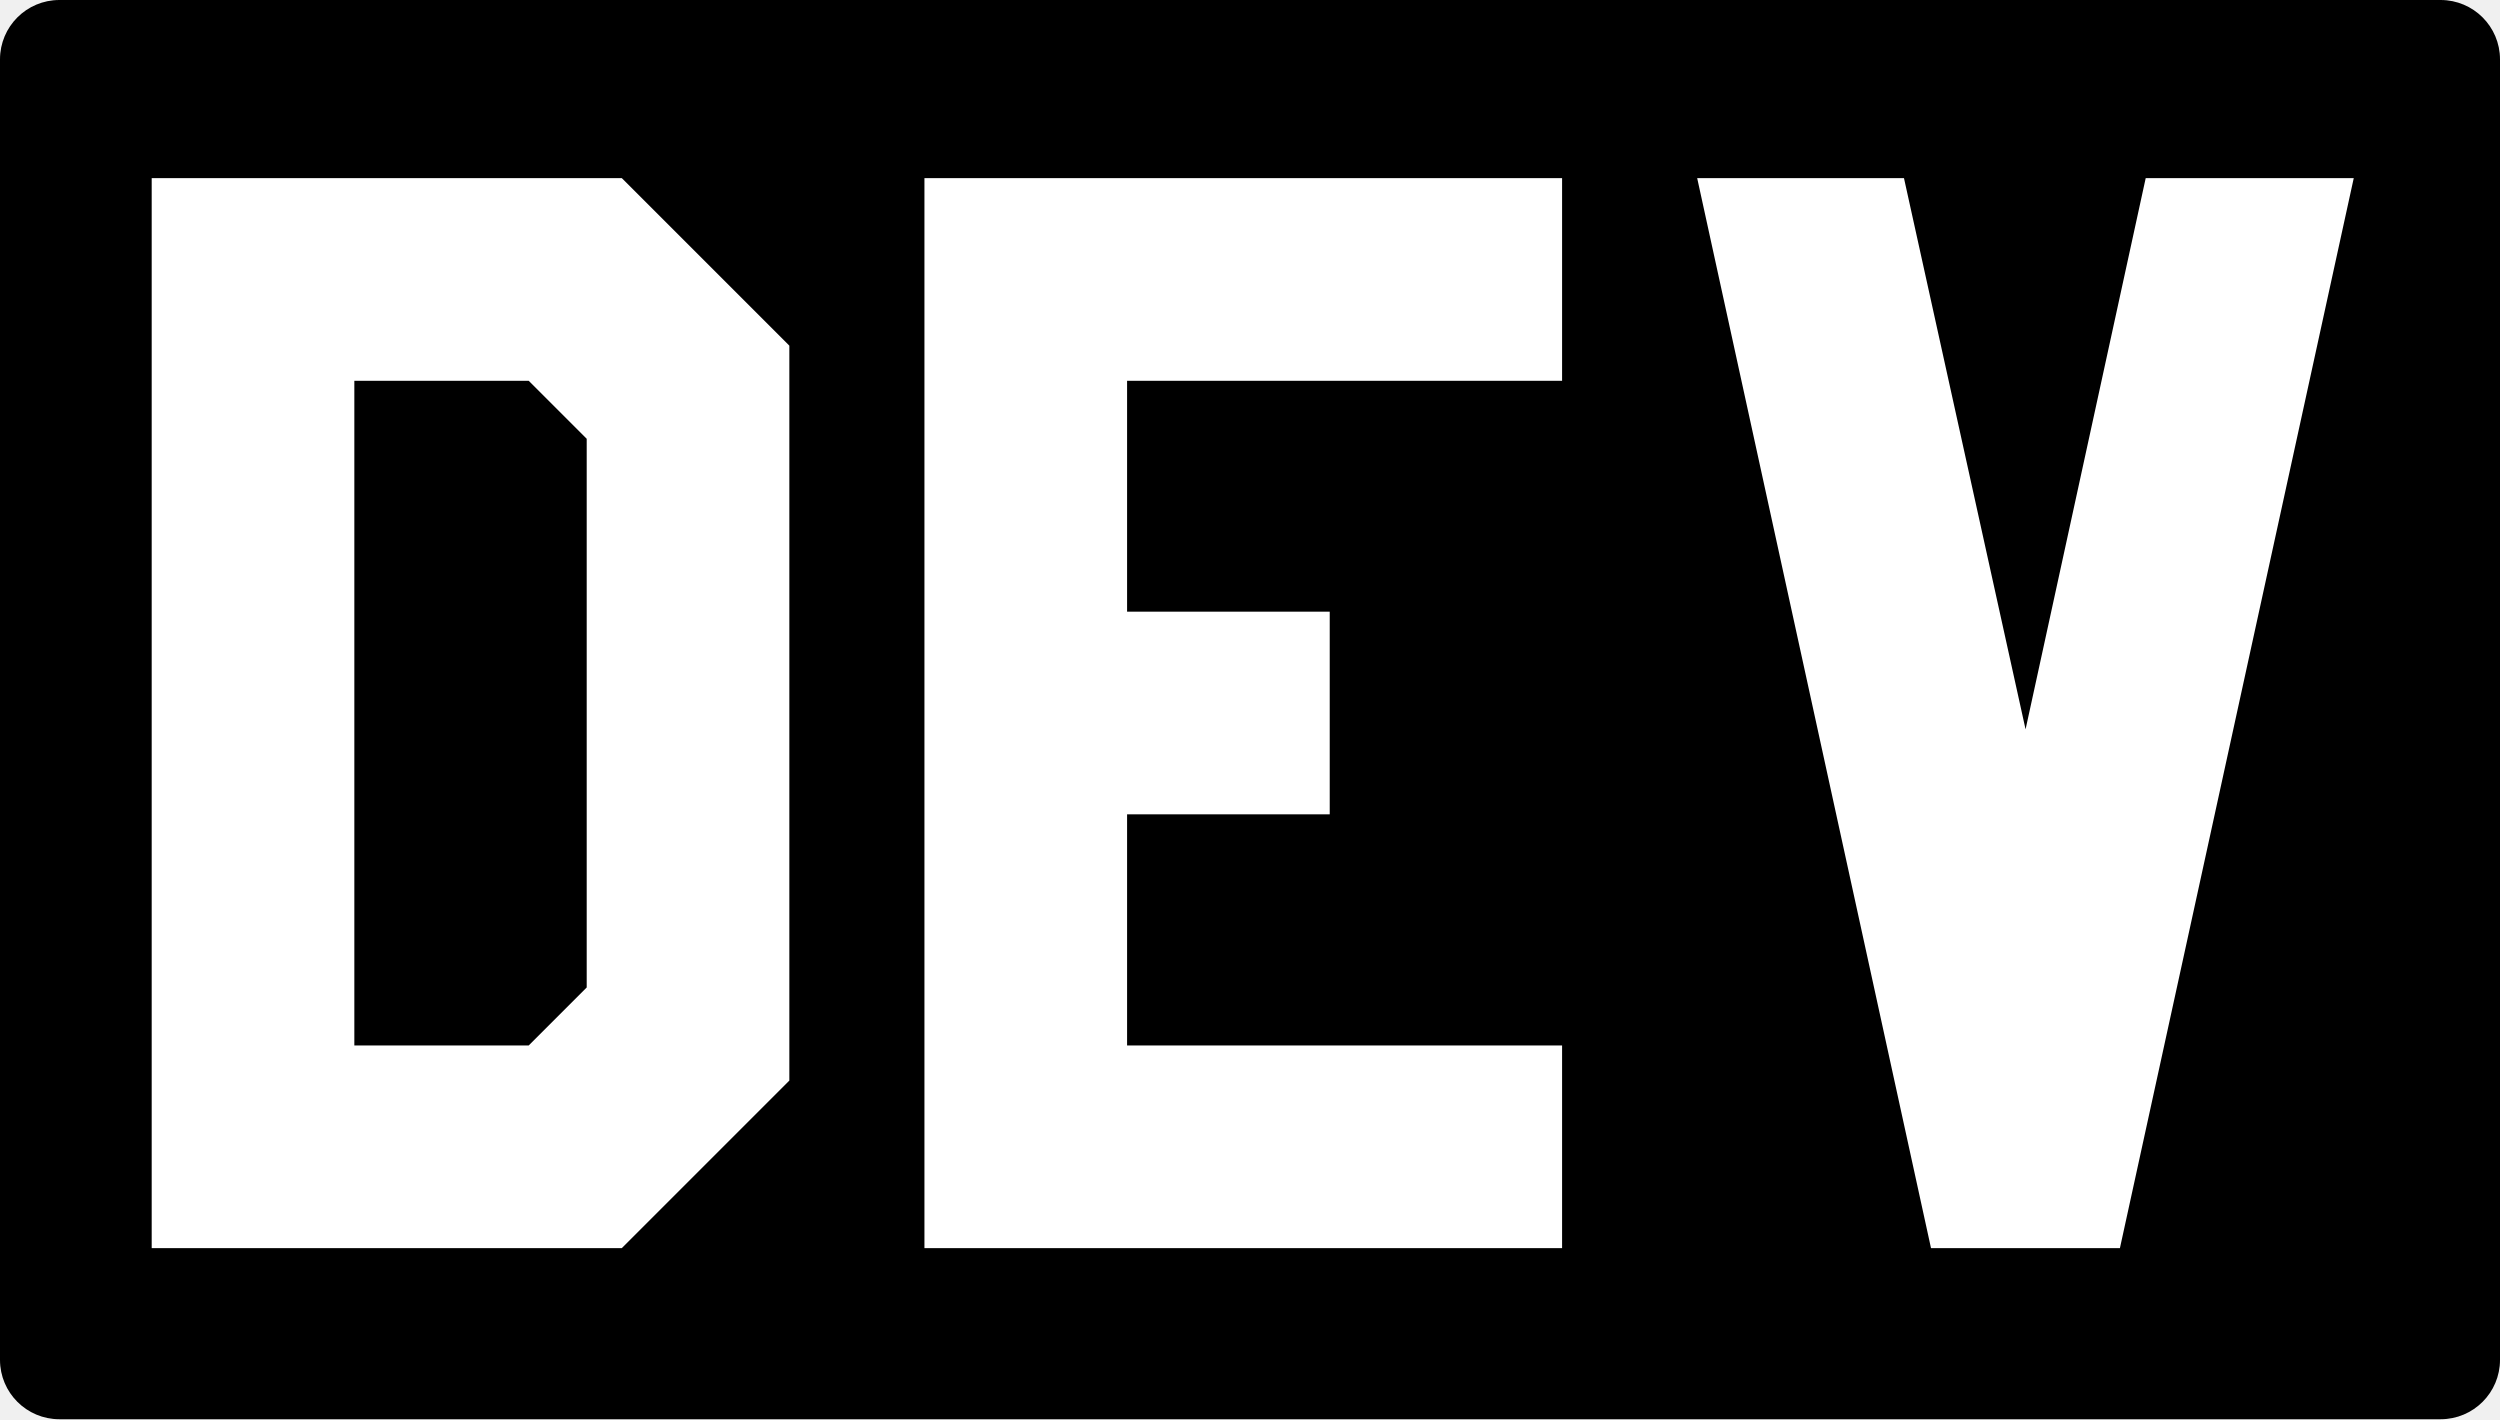
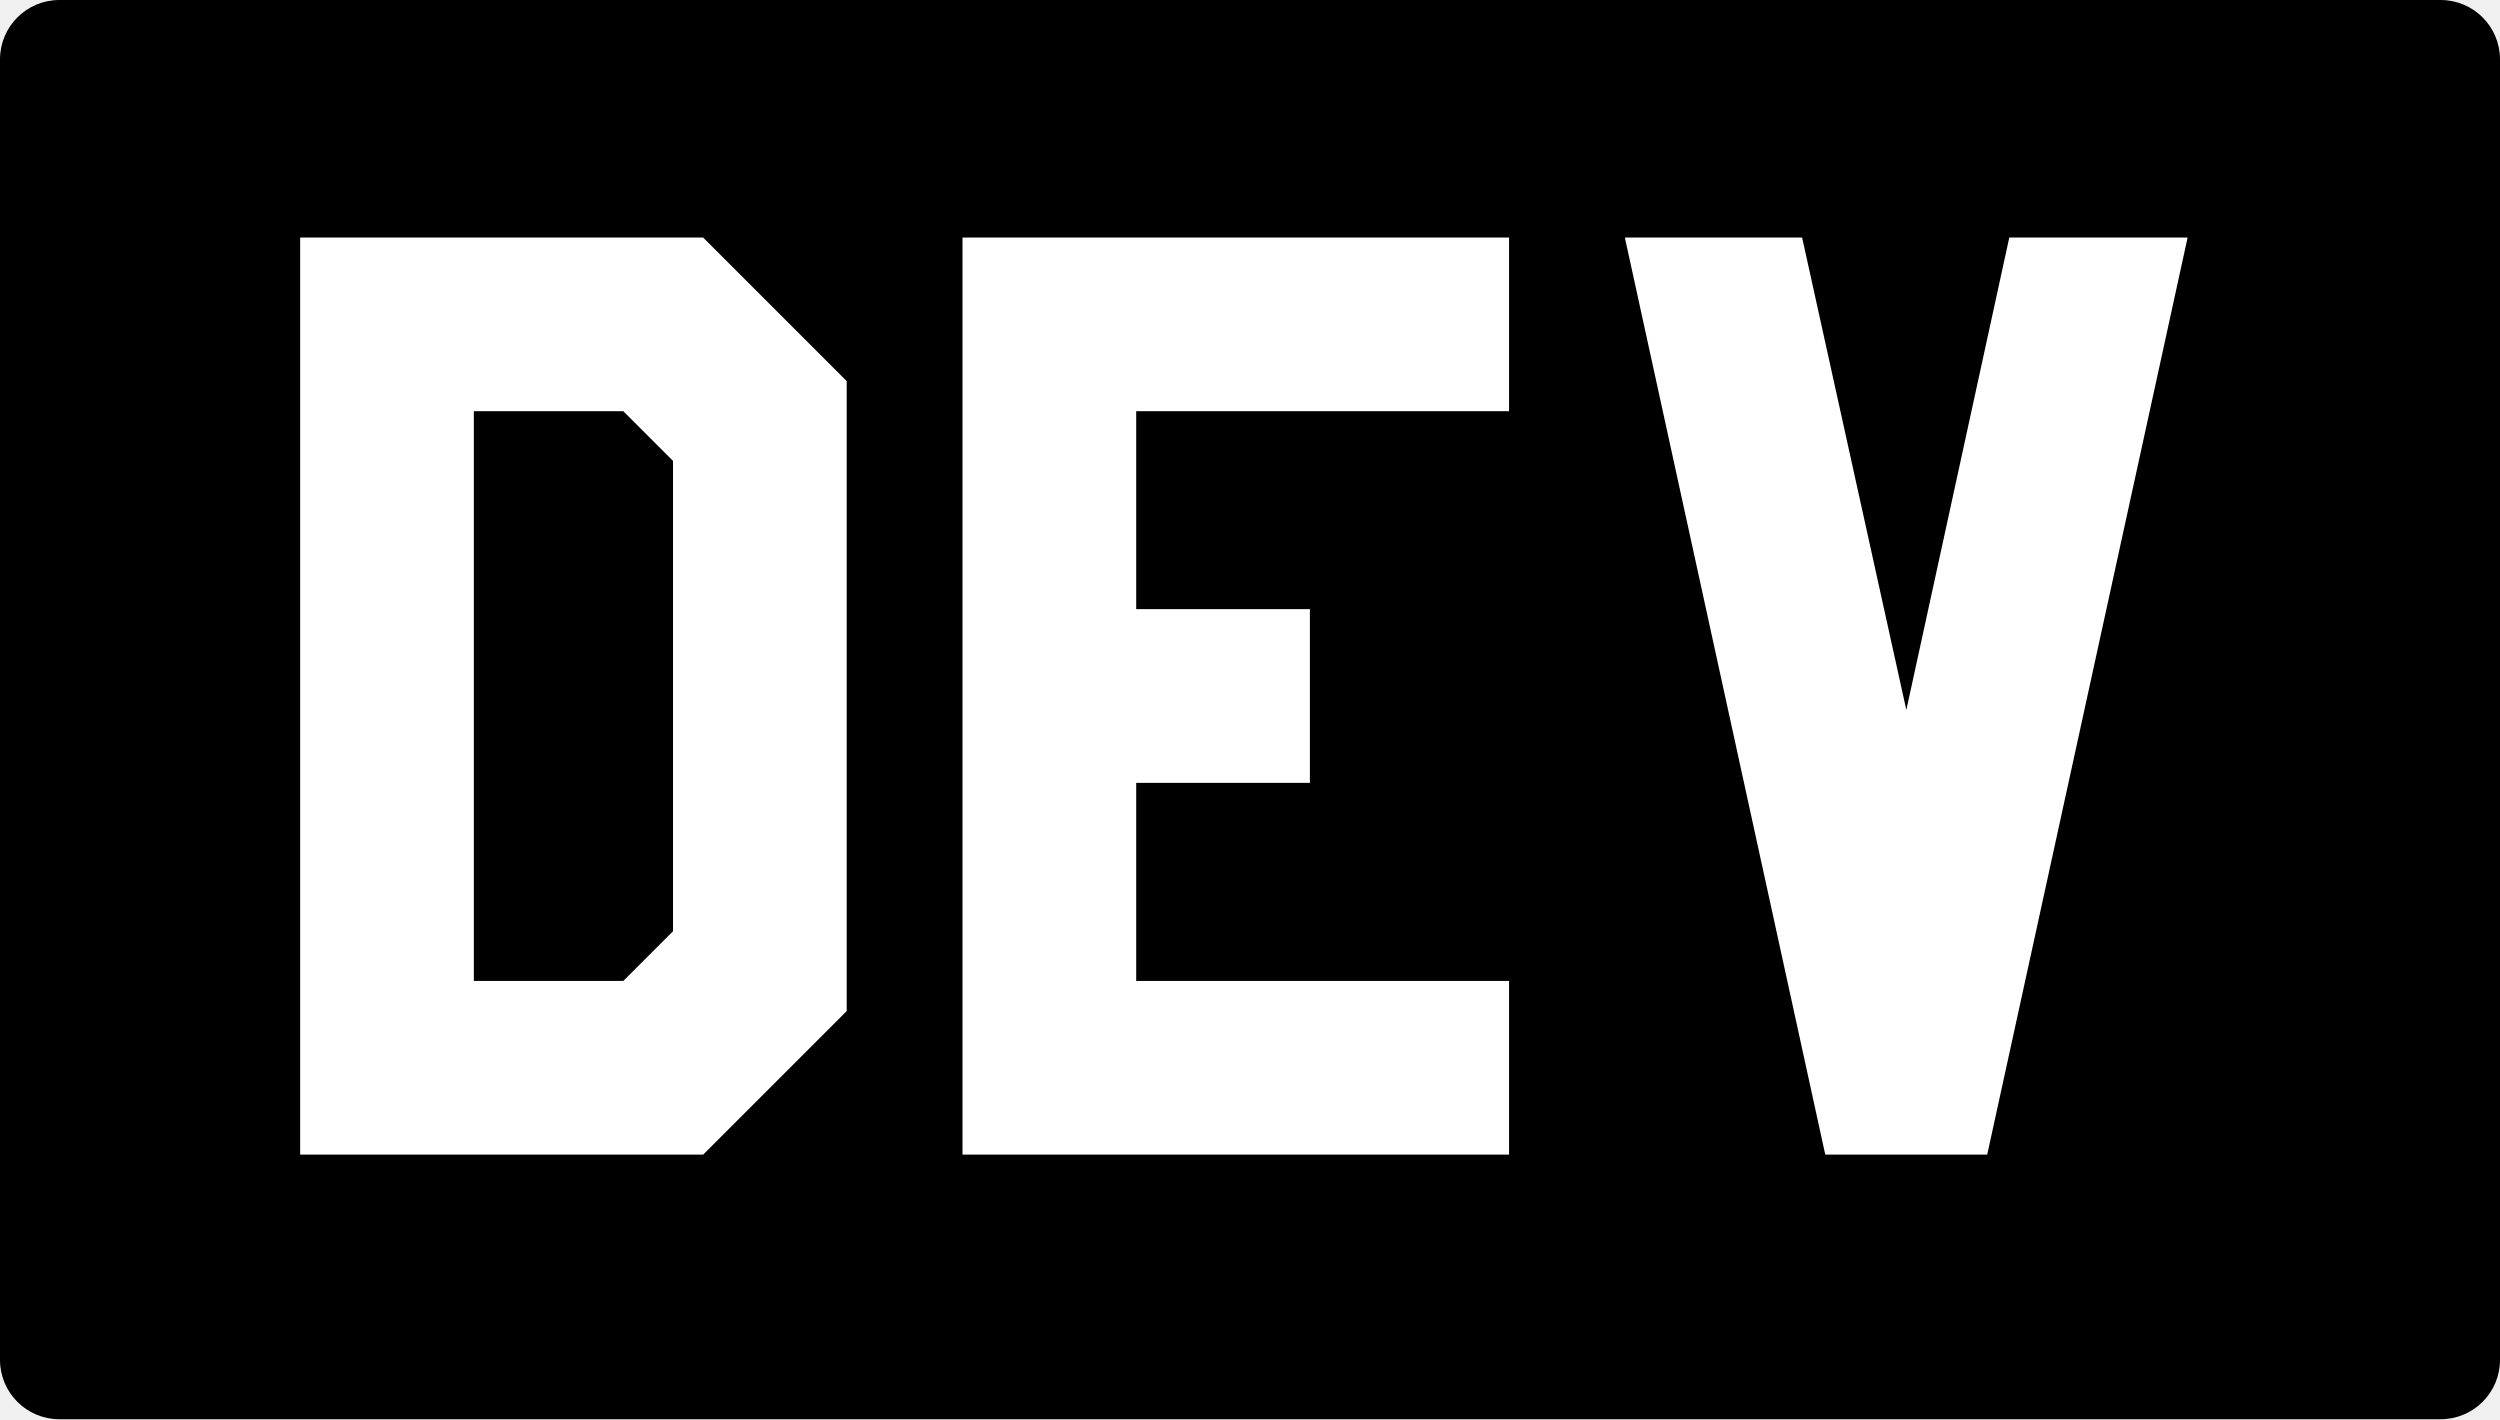
<svg xmlns="http://www.w3.org/2000/svg" version="1.0" width="421" height="239" color-interpolation-filters="sRGB">
  <g>
    <g>
      <g fill-opacity="1">
        <g>
          <rect data-gra="graph-name-bg" stroke-width="2" class="i-icon-bg" x="0" y="0" width="421" height="239" rx="10" ry="10" />
        </g>
-         <g transform="translate(30,30)">
+         <g transform="translate(55,40)">
          <g data-gra="path-name" fill-rule="" class="tp-name" fill="#ffffff" fill-opacity="1" transform="matrix(1,0,0,1,-4.45446,0)">
-             <g transform="scale(3.5)">
+             <g transform="scale(3)">
              <g>
                <path d="M3.25 0L25.87 0 33.93-8.06 33.93-43.42 25.87-51.48 3.25-51.48ZM13-41.73L21.39-41.73 24.18-38.94 24.18-12.54 21.39-9.75 13-9.75ZM71.11 0L71.11-9.75 50.18-9.75 50.18-20.87 59.93-20.87 59.93-30.62 50.18-30.62 50.18-41.73 71.11-41.73 71.11-51.48 40.43-51.48 40.43 0ZM109.2-51.48L99.19-51.48 93.41-24.96 87.56-51.48 77.61-51.48 88.86 0 97.95 0Z" transform="translate(-3.25, 51.48)" />
              </g>
            </g>
          </g>ß
                </g>ßß
            </g>
    </g>
  </g>
</svg>
